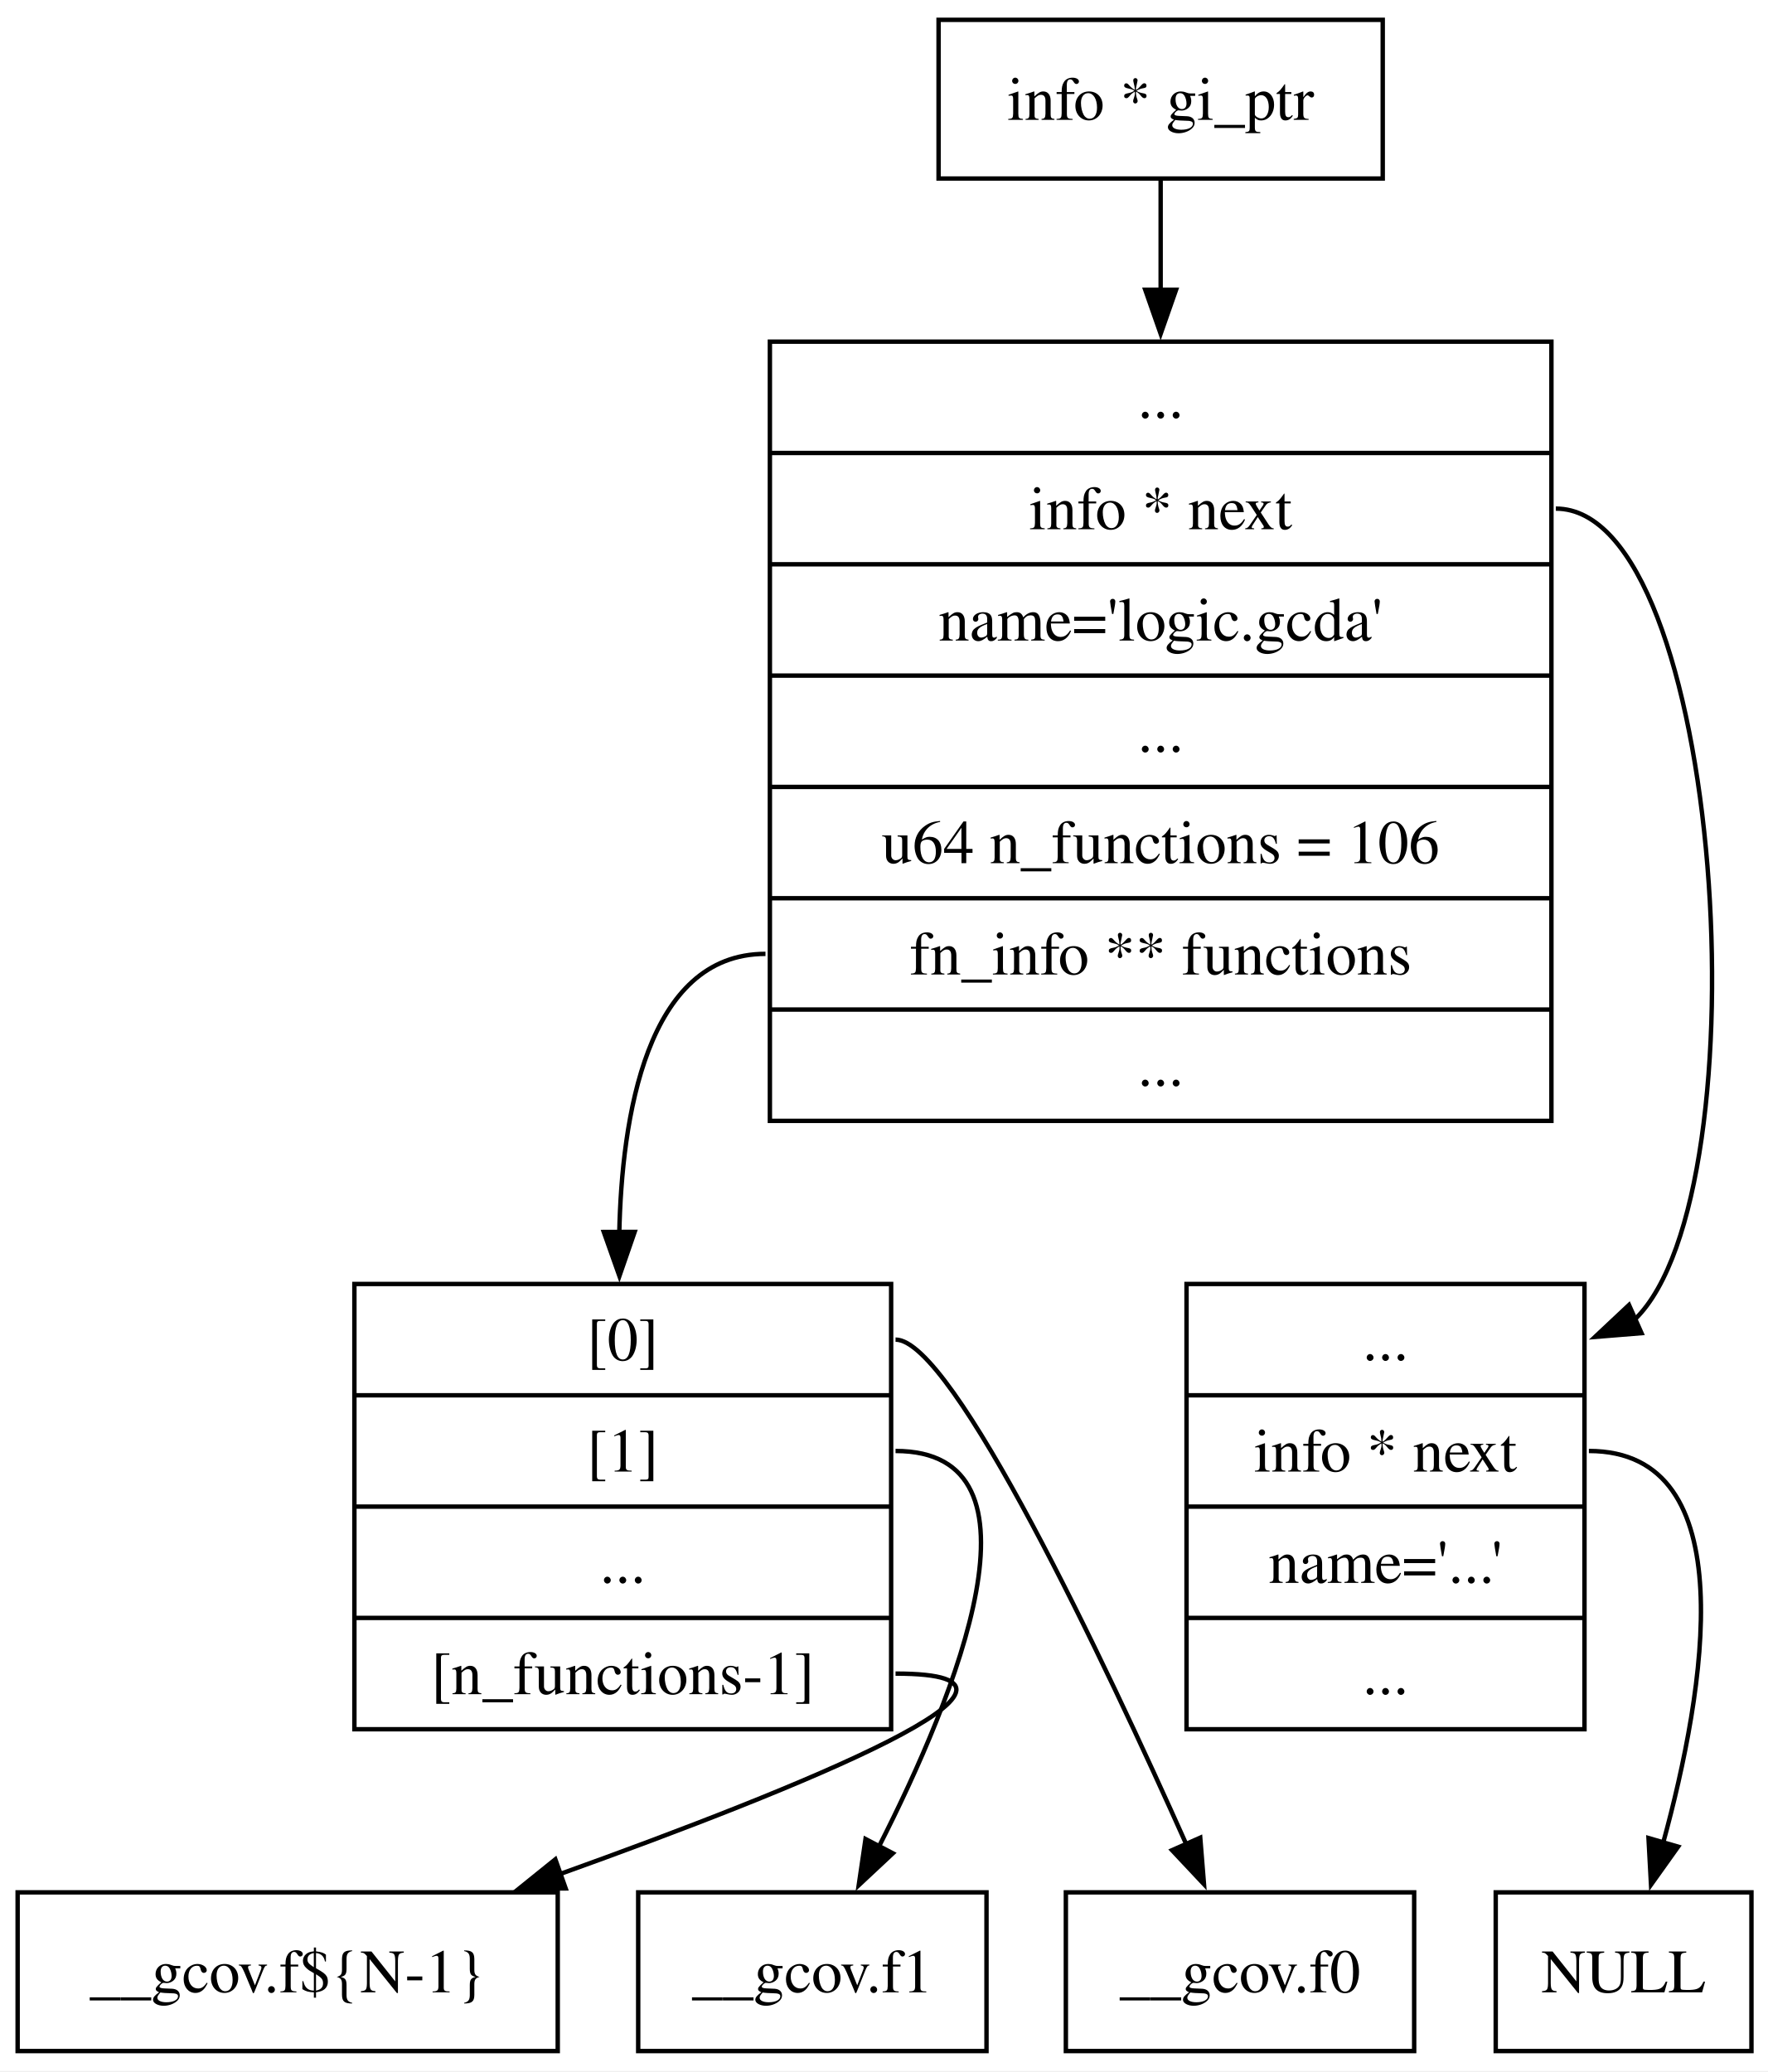
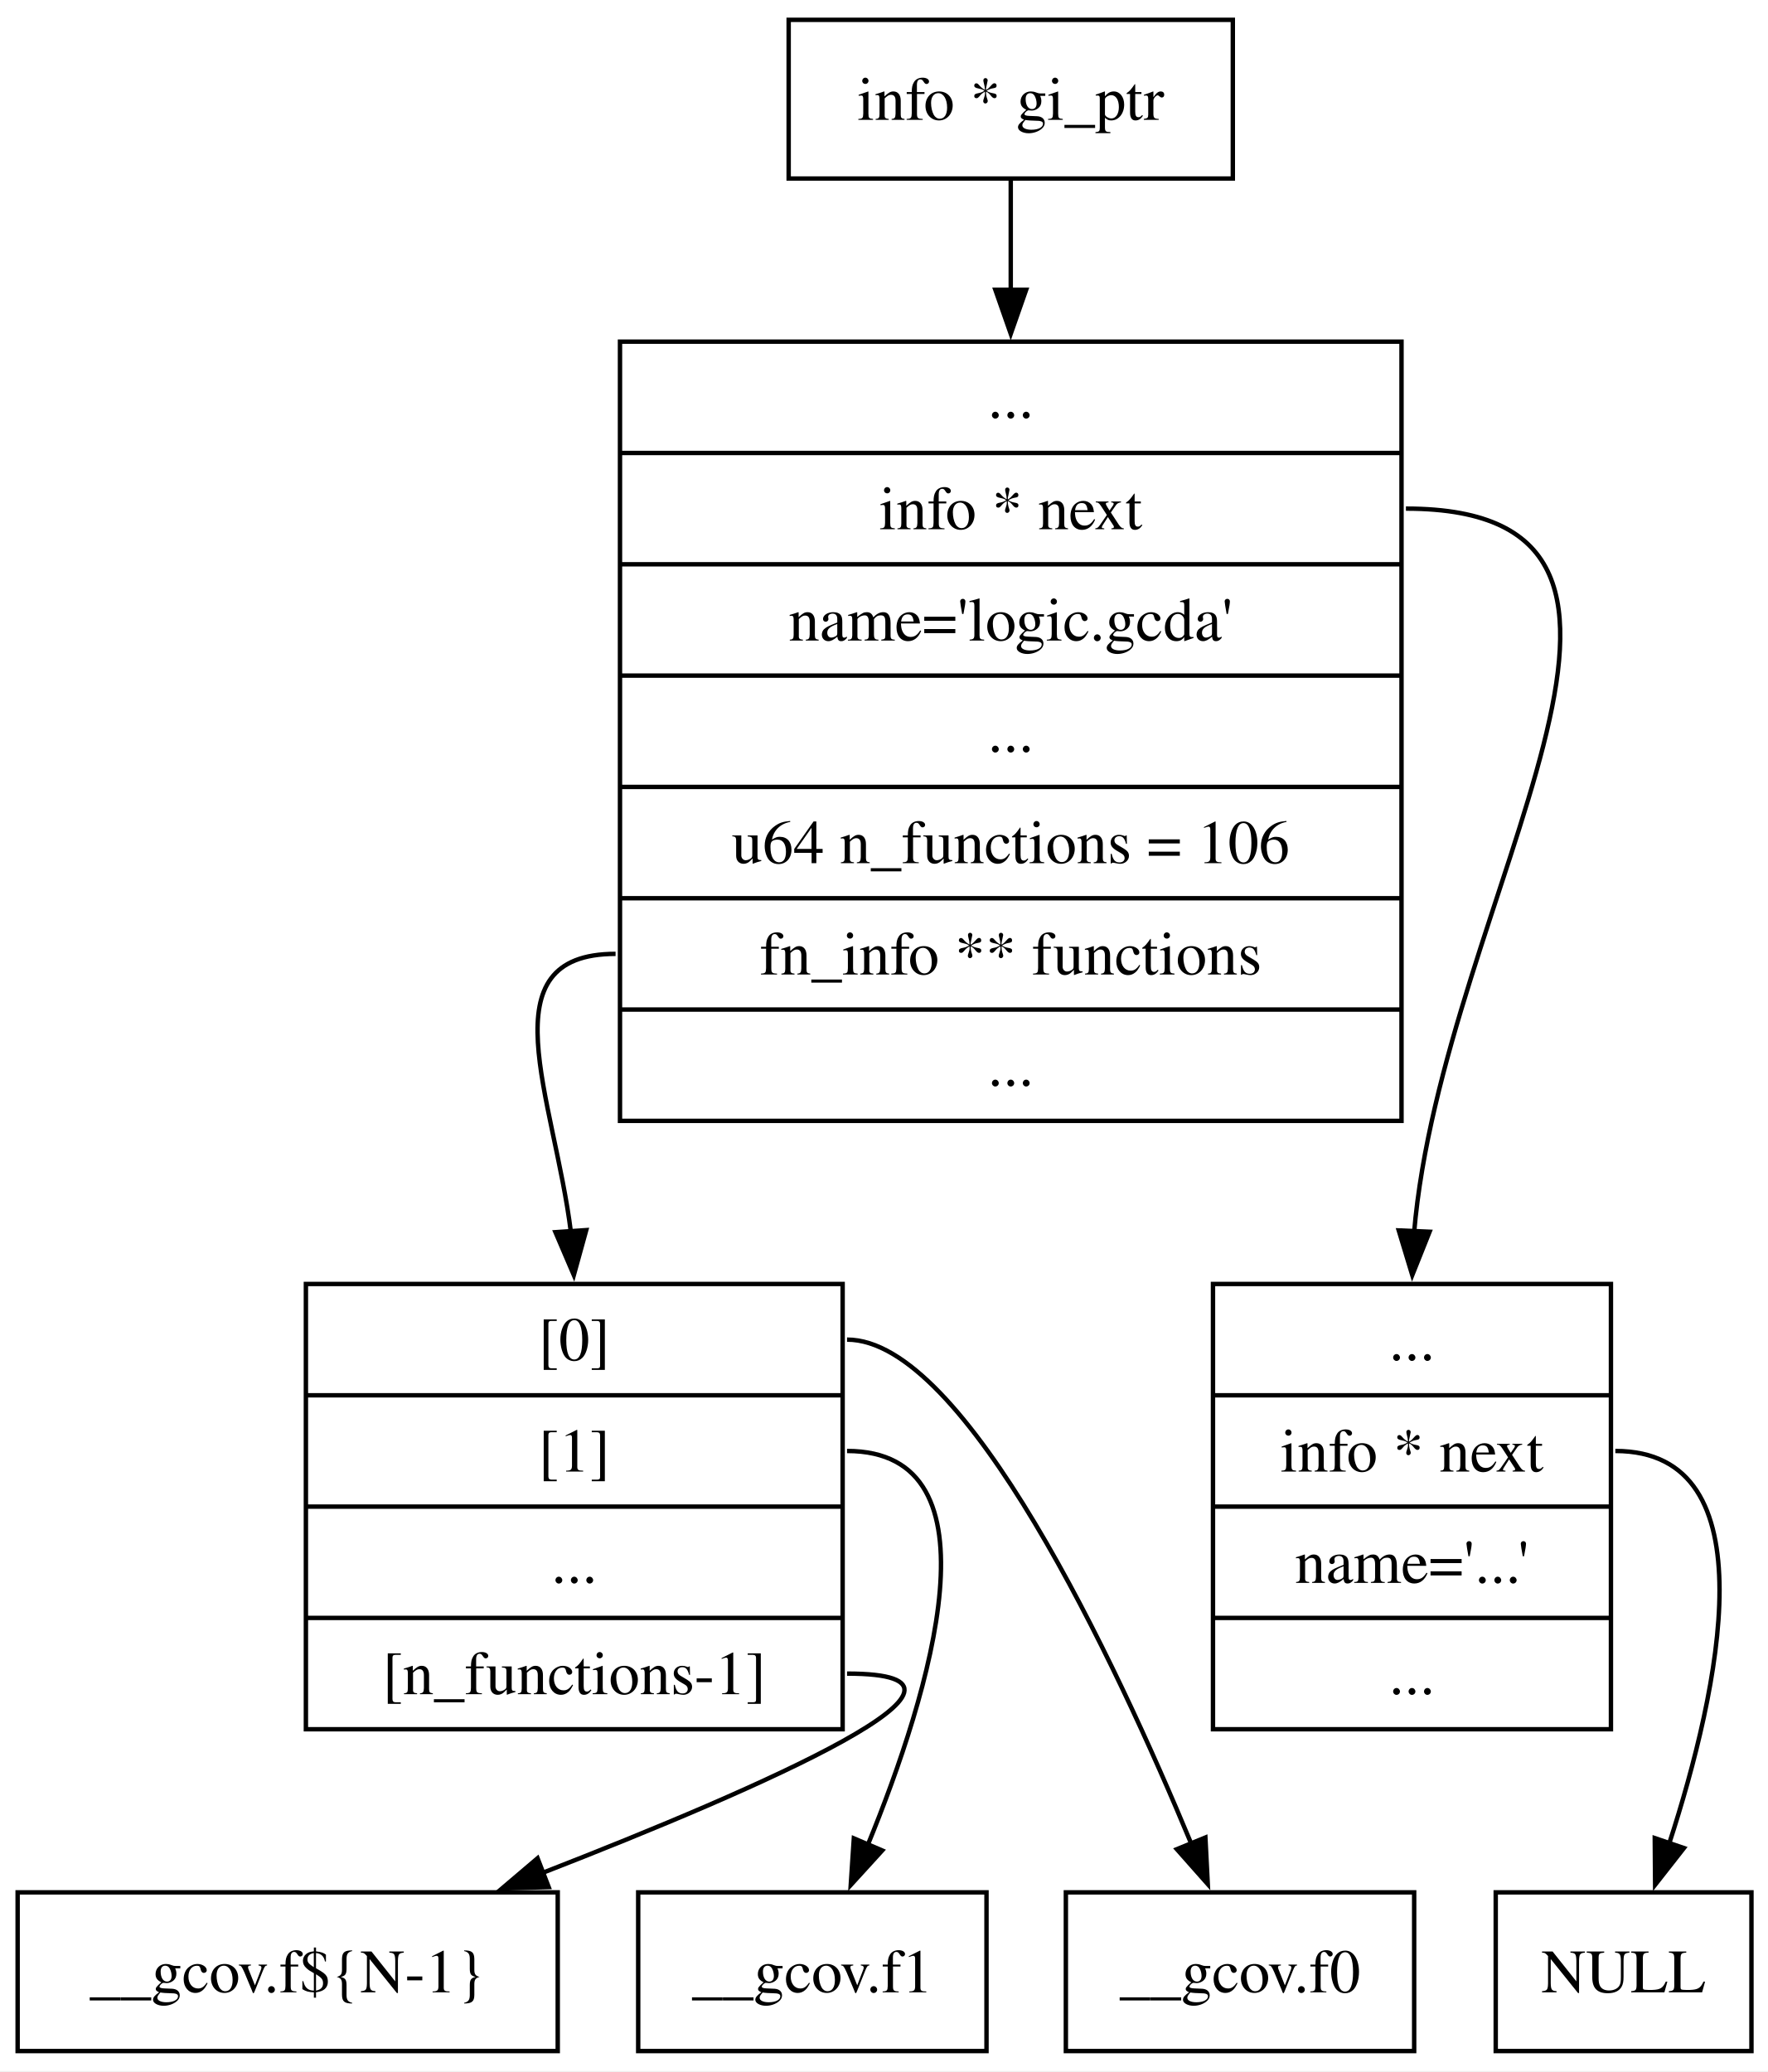
<svg xmlns="http://www.w3.org/2000/svg" width="401pt" height="470pt" viewBox="0.00 0.00 401.00 470.00">
  <g id="graph0" class="graph" transform="scale(1 1) rotate(0) translate(4 465.75)">
    <polygon fill="white" stroke="none" points="-4,4 -4,-465.75 397.25,-465.75 397.25,4 -4,4" />
    <g id="node1" class="node">
-       <polygon fill="none" stroke="black" points="208.88,-425.25 208.88,-461.25 309.62,-461.25 309.62,-425.25 208.88,-425.25" />
-       <text xml:space="preserve" text-anchor="middle" x="259.25" y="-438.57" font-family="Times,serif" font-size="14.00">info * gi_ptr</text>
+       <polygon fill="none" stroke="black" points="174.88,-425.25 174.88,-461.25 275.62,-461.25 275.62,-425.25 174.88,-425.25" />
+       <text xml:space="preserve" text-anchor="middle" x="225.25" y="-438.57" font-family="Times,serif" font-size="14.00">info * gi_ptr</text>
    </g>
    <g id="node2" class="node">
-       <polygon fill="none" stroke="black" points="170.62,-211.5 170.62,-388.25 347.88,-388.25 347.88,-211.5 170.62,-211.5" />
-       <text xml:space="preserve" text-anchor="middle" x="259.25" y="-370.95" font-family="Times,serif" font-size="14.00">...</text>
-       <polyline fill="none" stroke="black" points="170.62,-363 347.88,-363" />
-       <text xml:space="preserve" text-anchor="middle" x="259.25" y="-345.7" font-family="Times,serif" font-size="14.00">info * next</text>
-       <polyline fill="none" stroke="black" points="170.62,-337.75 347.88,-337.75" />
-       <text xml:space="preserve" text-anchor="middle" x="259.25" y="-320.45" font-family="Times,serif" font-size="14.00">name='logic.gcda'</text>
-       <polyline fill="none" stroke="black" points="170.62,-312.5 347.88,-312.5" />
-       <text xml:space="preserve" text-anchor="middle" x="259.25" y="-295.2" font-family="Times,serif" font-size="14.00">...</text>
-       <polyline fill="none" stroke="black" points="170.62,-287.25 347.88,-287.25" />
-       <text xml:space="preserve" text-anchor="middle" x="259.25" y="-269.95" font-family="Times,serif" font-size="14.00">u64 n_functions = 106</text>
-       <polyline fill="none" stroke="black" points="170.62,-262 347.88,-262" />
-       <text xml:space="preserve" text-anchor="middle" x="259.25" y="-244.7" font-family="Times,serif" font-size="14.00">fn_info ** functions</text>
-       <polyline fill="none" stroke="black" points="170.62,-236.75 347.88,-236.75" />
-       <text xml:space="preserve" text-anchor="middle" x="259.25" y="-219.45" font-family="Times,serif" font-size="14.00">...</text>
+       <polygon fill="none" stroke="black" points="136.62,-211.5 136.62,-388.25 313.88,-388.25 313.88,-211.5 136.62,-211.5" />
+       <text xml:space="preserve" text-anchor="middle" x="225.25" y="-370.95" font-family="Times,serif" font-size="14.00">...</text>
+       <polyline fill="none" stroke="black" points="136.62,-363 313.88,-363" />
+       <text xml:space="preserve" text-anchor="middle" x="225.25" y="-345.7" font-family="Times,serif" font-size="14.00">info * next</text>
+       <polyline fill="none" stroke="black" points="136.62,-337.75 313.88,-337.75" />
+       <text xml:space="preserve" text-anchor="middle" x="225.25" y="-320.45" font-family="Times,serif" font-size="14.00">name='logic.gcda'</text>
+       <polyline fill="none" stroke="black" points="136.62,-312.5 313.88,-312.5" />
+       <text xml:space="preserve" text-anchor="middle" x="225.25" y="-295.2" font-family="Times,serif" font-size="14.00">...</text>
+       <polyline fill="none" stroke="black" points="136.62,-287.25 313.88,-287.25" />
+       <text xml:space="preserve" text-anchor="middle" x="225.25" y="-269.95" font-family="Times,serif" font-size="14.00">u64 n_functions = 106</text>
+       <polyline fill="none" stroke="black" points="136.62,-262 313.88,-262" />
+       <text xml:space="preserve" text-anchor="middle" x="225.25" y="-244.7" font-family="Times,serif" font-size="14.00">fn_info ** functions</text>
+       <polyline fill="none" stroke="black" points="136.62,-236.75 313.88,-236.75" />
+       <text xml:space="preserve" text-anchor="middle" x="225.25" y="-219.45" font-family="Times,serif" font-size="14.00">...</text>
    </g>
    <g id="edge1" class="edge">
-       <path fill="none" stroke="black" d="M259.25,-425.09C259.25,-417.42 259.25,-408.25 259.25,-399.9" />
-       <polygon fill="black" stroke="black" points="262.75,-400.03 259.25,-390.03 255.75,-400.03 262.75,-400.03" />
+       <path fill="none" stroke="black" d="M225.25,-425.09C225.25,-417.42 225.25,-408.25 225.25,-399.9" />
+       <polygon fill="black" stroke="black" points="228.75,-400.03 225.25,-390.03 221.75,-400.03 228.75,-400.03" />
    </g>
    <g id="node3" class="node">
-       <polygon fill="none" stroke="black" points="76.38,-73.5 76.38,-174.5 198.12,-174.5 198.12,-73.5 76.38,-73.5" />
-       <text xml:space="preserve" text-anchor="middle" x="137.25" y="-157.2" font-family="Times,serif" font-size="14.00">[0]</text>
-       <polyline fill="none" stroke="black" points="76.38,-149.25 198.12,-149.25" />
-       <text xml:space="preserve" text-anchor="middle" x="137.25" y="-131.95" font-family="Times,serif" font-size="14.00">[1]</text>
-       <polyline fill="none" stroke="black" points="76.38,-124 198.12,-124" />
-       <text xml:space="preserve" text-anchor="middle" x="137.25" y="-106.7" font-family="Times,serif" font-size="14.00">...</text>
-       <polyline fill="none" stroke="black" points="76.38,-98.75 198.12,-98.75" />
-       <text xml:space="preserve" text-anchor="middle" x="137.25" y="-81.45" font-family="Times,serif" font-size="14.00">[n_functions-1]</text>
+       <polygon fill="none" stroke="black" points="65.38,-73.5 65.38,-174.5 187.12,-174.5 187.12,-73.5 65.38,-73.5" />
+       <text xml:space="preserve" text-anchor="middle" x="126.25" y="-157.2" font-family="Times,serif" font-size="14.00">[0]</text>
+       <polyline fill="none" stroke="black" points="65.38,-149.25 187.12,-149.25" />
+       <text xml:space="preserve" text-anchor="middle" x="126.25" y="-131.95" font-family="Times,serif" font-size="14.00">[1]</text>
+       <polyline fill="none" stroke="black" points="65.38,-124 187.12,-124" />
+       <text xml:space="preserve" text-anchor="middle" x="126.25" y="-106.7" font-family="Times,serif" font-size="14.00">...</text>
+       <polyline fill="none" stroke="black" points="65.38,-98.75 187.12,-98.75" />
+       <text xml:space="preserve" text-anchor="middle" x="126.25" y="-81.45" font-family="Times,serif" font-size="14.00">[n_functions-1]</text>
    </g>
    <g id="edge2" class="edge">
-       <path fill="none" stroke="black" d="M169.62,-249.38C142.5,-249.38 137.01,-211.93 136.46,-186.03" />
-       <polygon fill="black" stroke="black" points="139.95,-186.31 136.49,-176.3 132.95,-186.29 139.95,-186.31" />
+       <path fill="none" stroke="black" d="M135.62,-249.38C105.95,-249.38 121.7,-216.81 125.5,-186.15" />
+       <polygon fill="black" stroke="black" points="128.97,-186.72 126.15,-176.51 121.98,-186.25 128.97,-186.72" />
    </g>
    <g id="node7" class="node">
-       <polygon fill="none" stroke="black" points="265.12,-73.5 265.12,-174.5 355.38,-174.5 355.38,-73.5 265.12,-73.5" />
-       <text xml:space="preserve" text-anchor="middle" x="310.25" y="-157.2" font-family="Times,serif" font-size="14.00">...</text>
-       <polyline fill="none" stroke="black" points="265.12,-149.25 355.38,-149.25" />
-       <text xml:space="preserve" text-anchor="middle" x="310.25" y="-131.95" font-family="Times,serif" font-size="14.00">info * next</text>
-       <polyline fill="none" stroke="black" points="265.12,-124 355.38,-124" />
-       <text xml:space="preserve" text-anchor="middle" x="310.25" y="-106.7" font-family="Times,serif" font-size="14.00">name='...'</text>
-       <polyline fill="none" stroke="black" points="265.12,-98.75 355.38,-98.75" />
-       <text xml:space="preserve" text-anchor="middle" x="310.25" y="-81.45" font-family="Times,serif" font-size="14.00">...</text>
+       <polygon fill="none" stroke="black" points="271.12,-73.5 271.12,-174.5 361.38,-174.5 361.38,-73.5 271.12,-73.5" />
+       <text xml:space="preserve" text-anchor="middle" x="316.25" y="-157.2" font-family="Times,serif" font-size="14.00">...</text>
+       <polyline fill="none" stroke="black" points="271.12,-149.25 361.38,-149.25" />
+       <text xml:space="preserve" text-anchor="middle" x="316.25" y="-131.95" font-family="Times,serif" font-size="14.00">info * next</text>
+       <polyline fill="none" stroke="black" points="271.12,-124 361.38,-124" />
+       <text xml:space="preserve" text-anchor="middle" x="316.25" y="-106.7" font-family="Times,serif" font-size="14.00">name='...'</text>
+       <polyline fill="none" stroke="black" points="271.12,-98.75 361.38,-98.75" />
+       <text xml:space="preserve" text-anchor="middle" x="316.25" y="-81.45" font-family="Times,serif" font-size="14.00">...</text>
    </g>
    <g id="edge6" class="edge">
-       <path fill="none" stroke="black" d="M348.88,-350.38C386.87,-350.38 396.59,-195.56 366.87,-166.53" />
-       <polygon fill="black" stroke="black" points="368.32,-163.35 357.76,-162.49 365.48,-169.74 368.32,-163.35" />
+       <path fill="none" stroke="black" d="M314.88,-350.38C389.17,-350.38 323.09,-261.87 316.73,-186.08" />
+       <polygon fill="black" stroke="black" points="320.25,-186.35 316.32,-176.51 313.25,-186.65 320.25,-186.35" />
    </g>
    <g id="node4" class="node">
      <polygon fill="none" stroke="black" points="0,-0.5 0,-36.5 122.5,-36.5 122.5,-0.5 0,-0.5" />
      <text xml:space="preserve" text-anchor="middle" x="61.25" y="-13.82" font-family="Times,serif" font-size="14.00">__gcov.f${N-1}</text>
    </g>
    <g id="edge3" class="edge">
-       <path fill="none" stroke="black" d="M199.12,-86.12C241.62,-86.12 177.3,-60.15 122.98,-40.64" />
-       <polygon fill="black" stroke="black" points="124.3,-37.39 113.71,-37.34 121.96,-43.99 124.3,-37.39" />
+       <path fill="none" stroke="black" d="M188.12,-86.12C227.73,-86.12 169.03,-60.37 118.96,-40.88" />
+       <polygon fill="black" stroke="black" points="120.45,-37.7 109.86,-37.38 117.93,-44.24 120.45,-37.7" />
    </g>
    <g id="node5" class="node">
      <polygon fill="none" stroke="black" points="140.75,-0.5 140.75,-36.5 219.75,-36.5 219.75,-0.5 140.75,-0.5" />
      <text xml:space="preserve" text-anchor="middle" x="180.25" y="-13.82" font-family="Times,serif" font-size="14.00">__gcov.f1</text>
    </g>
    <g id="edge4" class="edge">
-       <path fill="none" stroke="black" d="M199.12,-136.62C235.34,-136.62 212.91,-81.38 195.3,-46.78" />
-       <polygon fill="black" stroke="black" points="198.51,-45.36 190.77,-38.12 192.31,-48.6 198.51,-45.36" />
+       <path fill="none" stroke="black" d="M188.12,-136.62C223.8,-136.62 207,-81.86 192.81,-47.22" />
+       <polygon fill="black" stroke="black" points="196.1,-46 188.96,-38.17 189.66,-48.75 196.1,-46" />
    </g>
    <g id="node6" class="node">
      <polygon fill="none" stroke="black" points="237.75,-0.5 237.75,-36.5 316.75,-36.5 316.75,-0.5 237.75,-0.5" />
      <text xml:space="preserve" text-anchor="middle" x="277.25" y="-13.82" font-family="Times,serif" font-size="14.00">__gcov.f0</text>
    </g>
    <g id="edge5" class="edge">
-       <path fill="none" stroke="black" d="M199.12,-161.88C212.07,-161.88 246.63,-88.65 265.14,-47.23" />
-       <polygon fill="black" stroke="black" points="268.23,-48.9 269.08,-38.34 261.83,-46.06 268.23,-48.9" />
+       <path fill="none" stroke="black" d="M188.12,-161.88C214.84,-161.88 248.96,-88.96 266.21,-47.49" />
+       <polygon fill="black" stroke="black" points="269.4,-48.94 269.94,-38.36 262.92,-46.29 269.4,-48.94" />
    </g>
    <g id="node8" class="node">
      <polygon fill="none" stroke="black" points="335.25,-0.5 335.25,-36.5 393.25,-36.5 393.25,-0.5 335.25,-0.5" />
      <text xml:space="preserve" text-anchor="middle" x="364.25" y="-13.82" font-family="Times,serif" font-size="14.00">NULL</text>
    </g>
    <g id="edge7" class="edge">
-       <path fill="none" stroke="black" d="M356.38,-136.62C391.9,-136.62 382.7,-82.33 373.21,-47.68" />
-       <polygon fill="black" stroke="black" points="376.62,-46.86 370.47,-38.24 369.9,-48.82 376.62,-46.86" />
+       <path fill="none" stroke="black" d="M362.38,-136.62C397.82,-136.62 385.87,-82.33 374.63,-47.68" />
+       <polygon fill="black" stroke="black" points="377.94,-46.55 371.4,-38.21 371.32,-48.81 377.94,-46.55" />
    </g>
  </g>
</svg>
